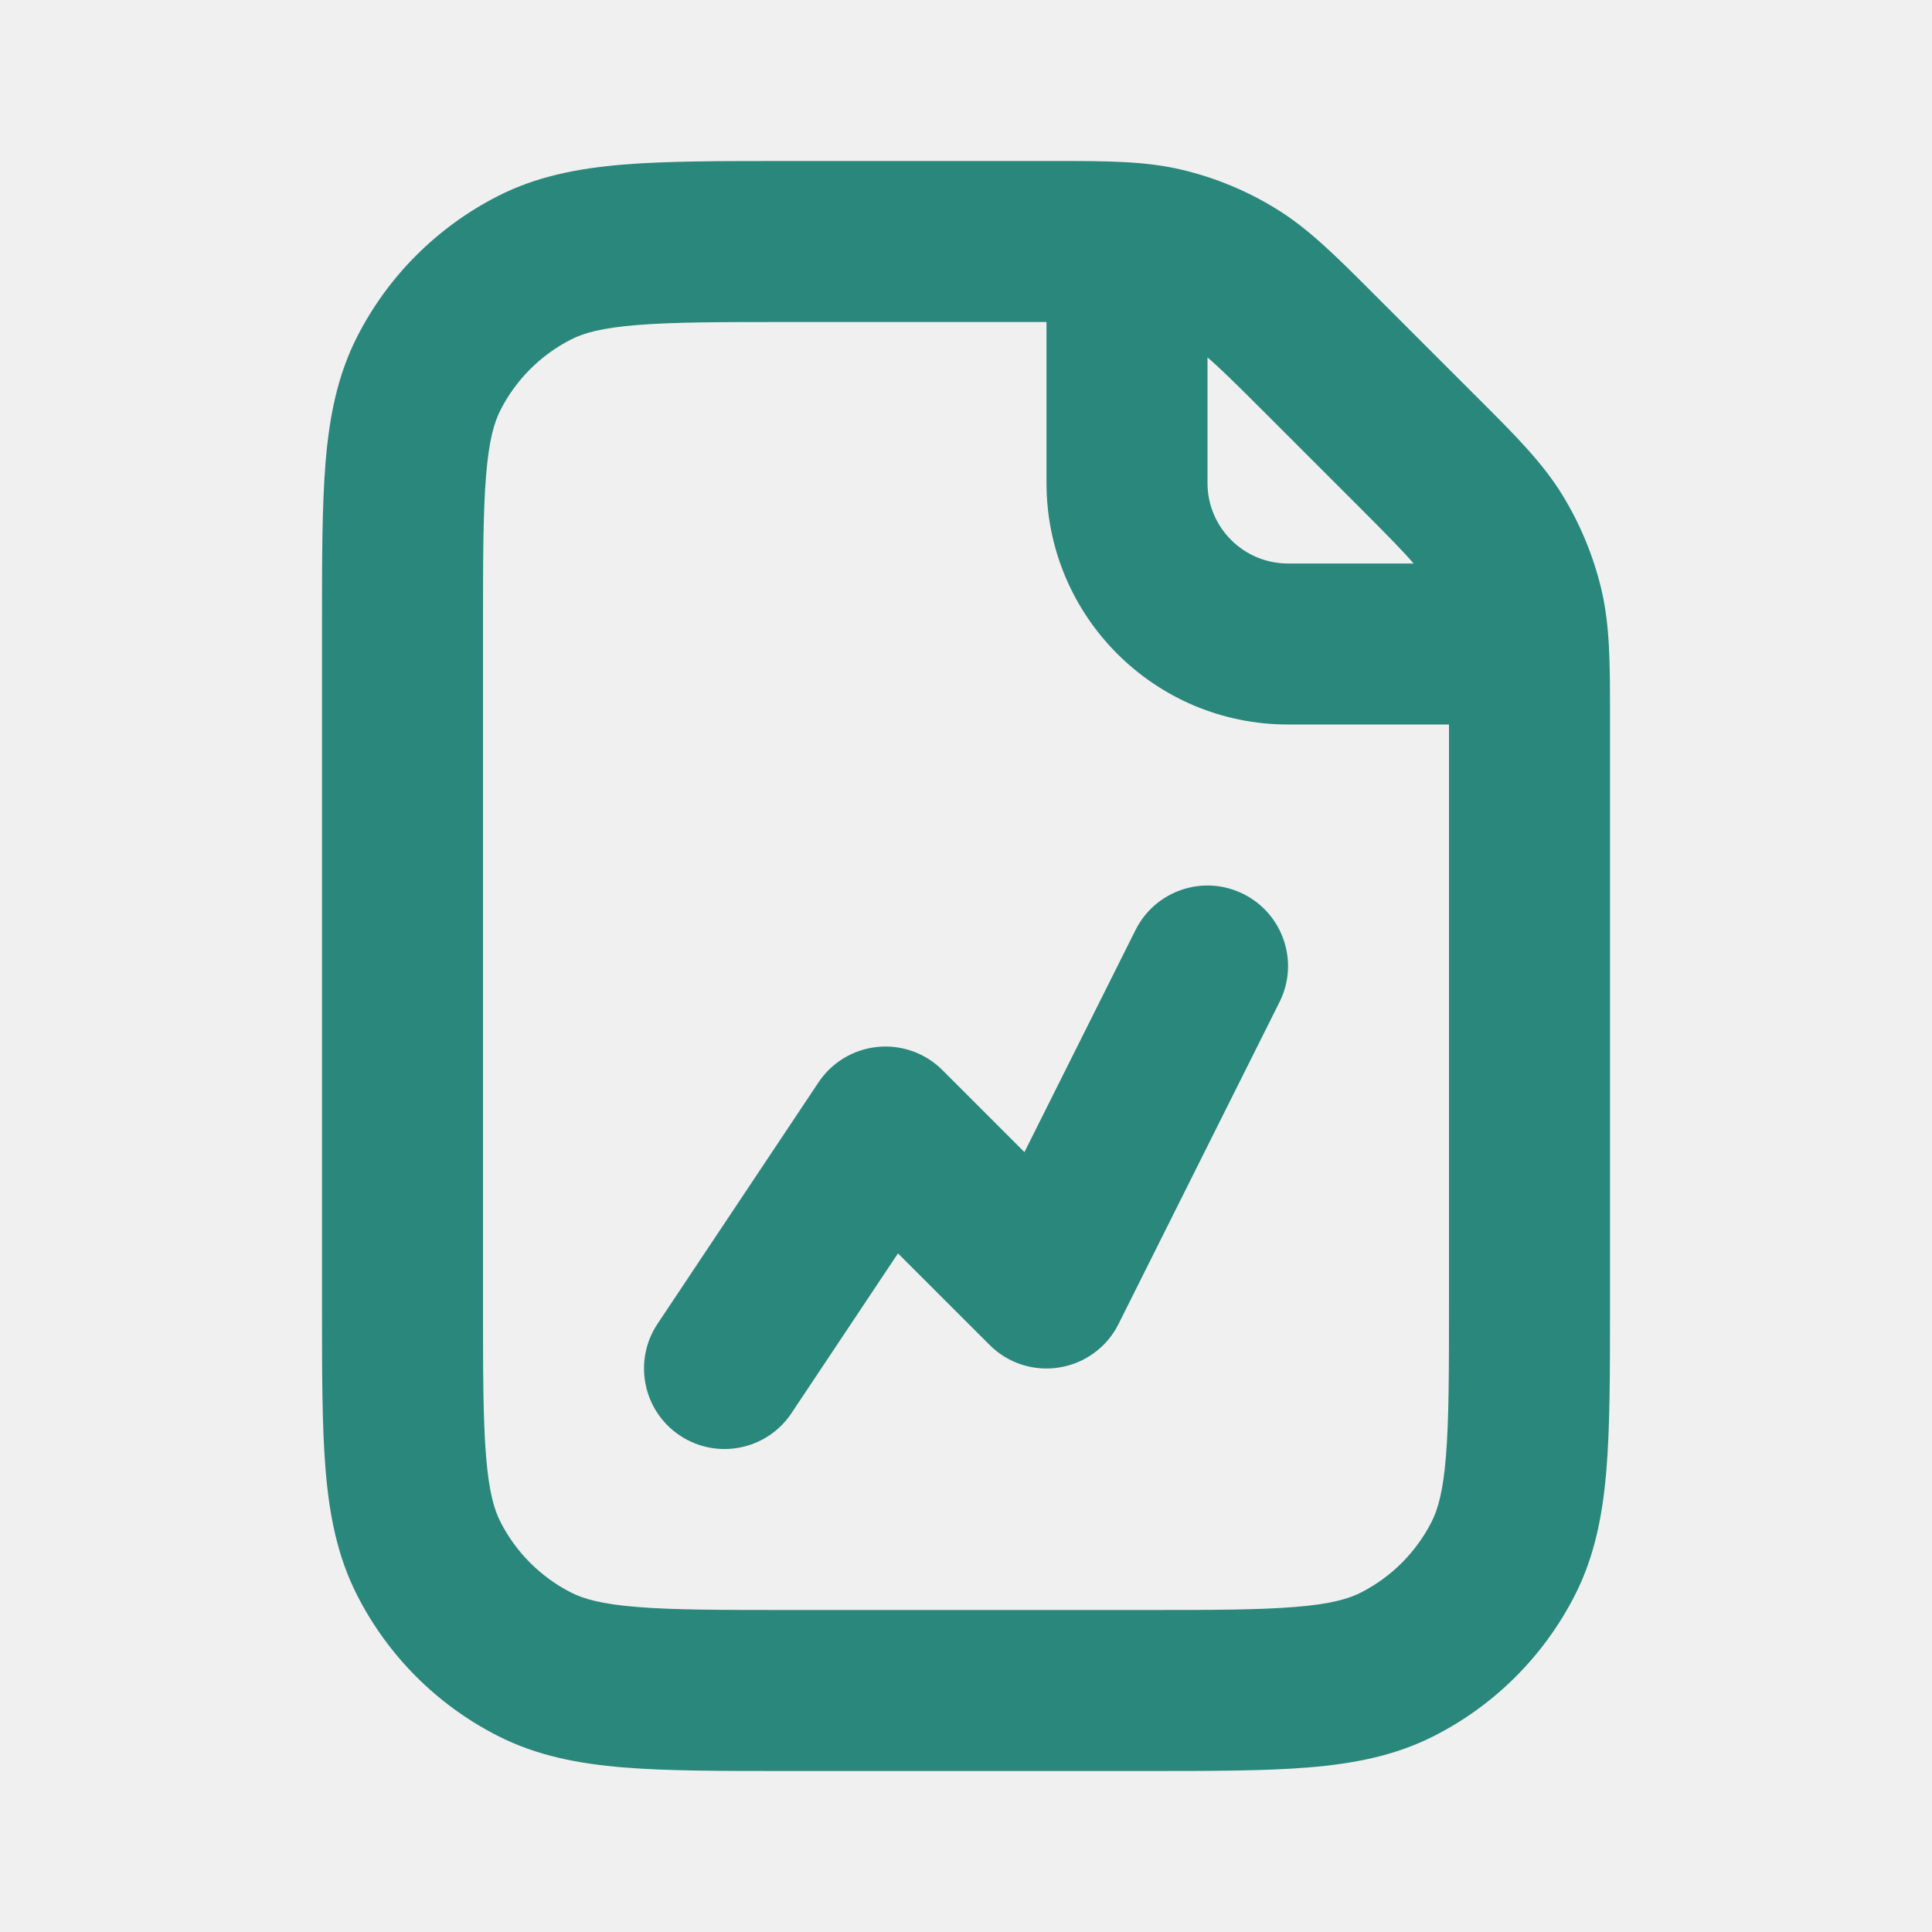
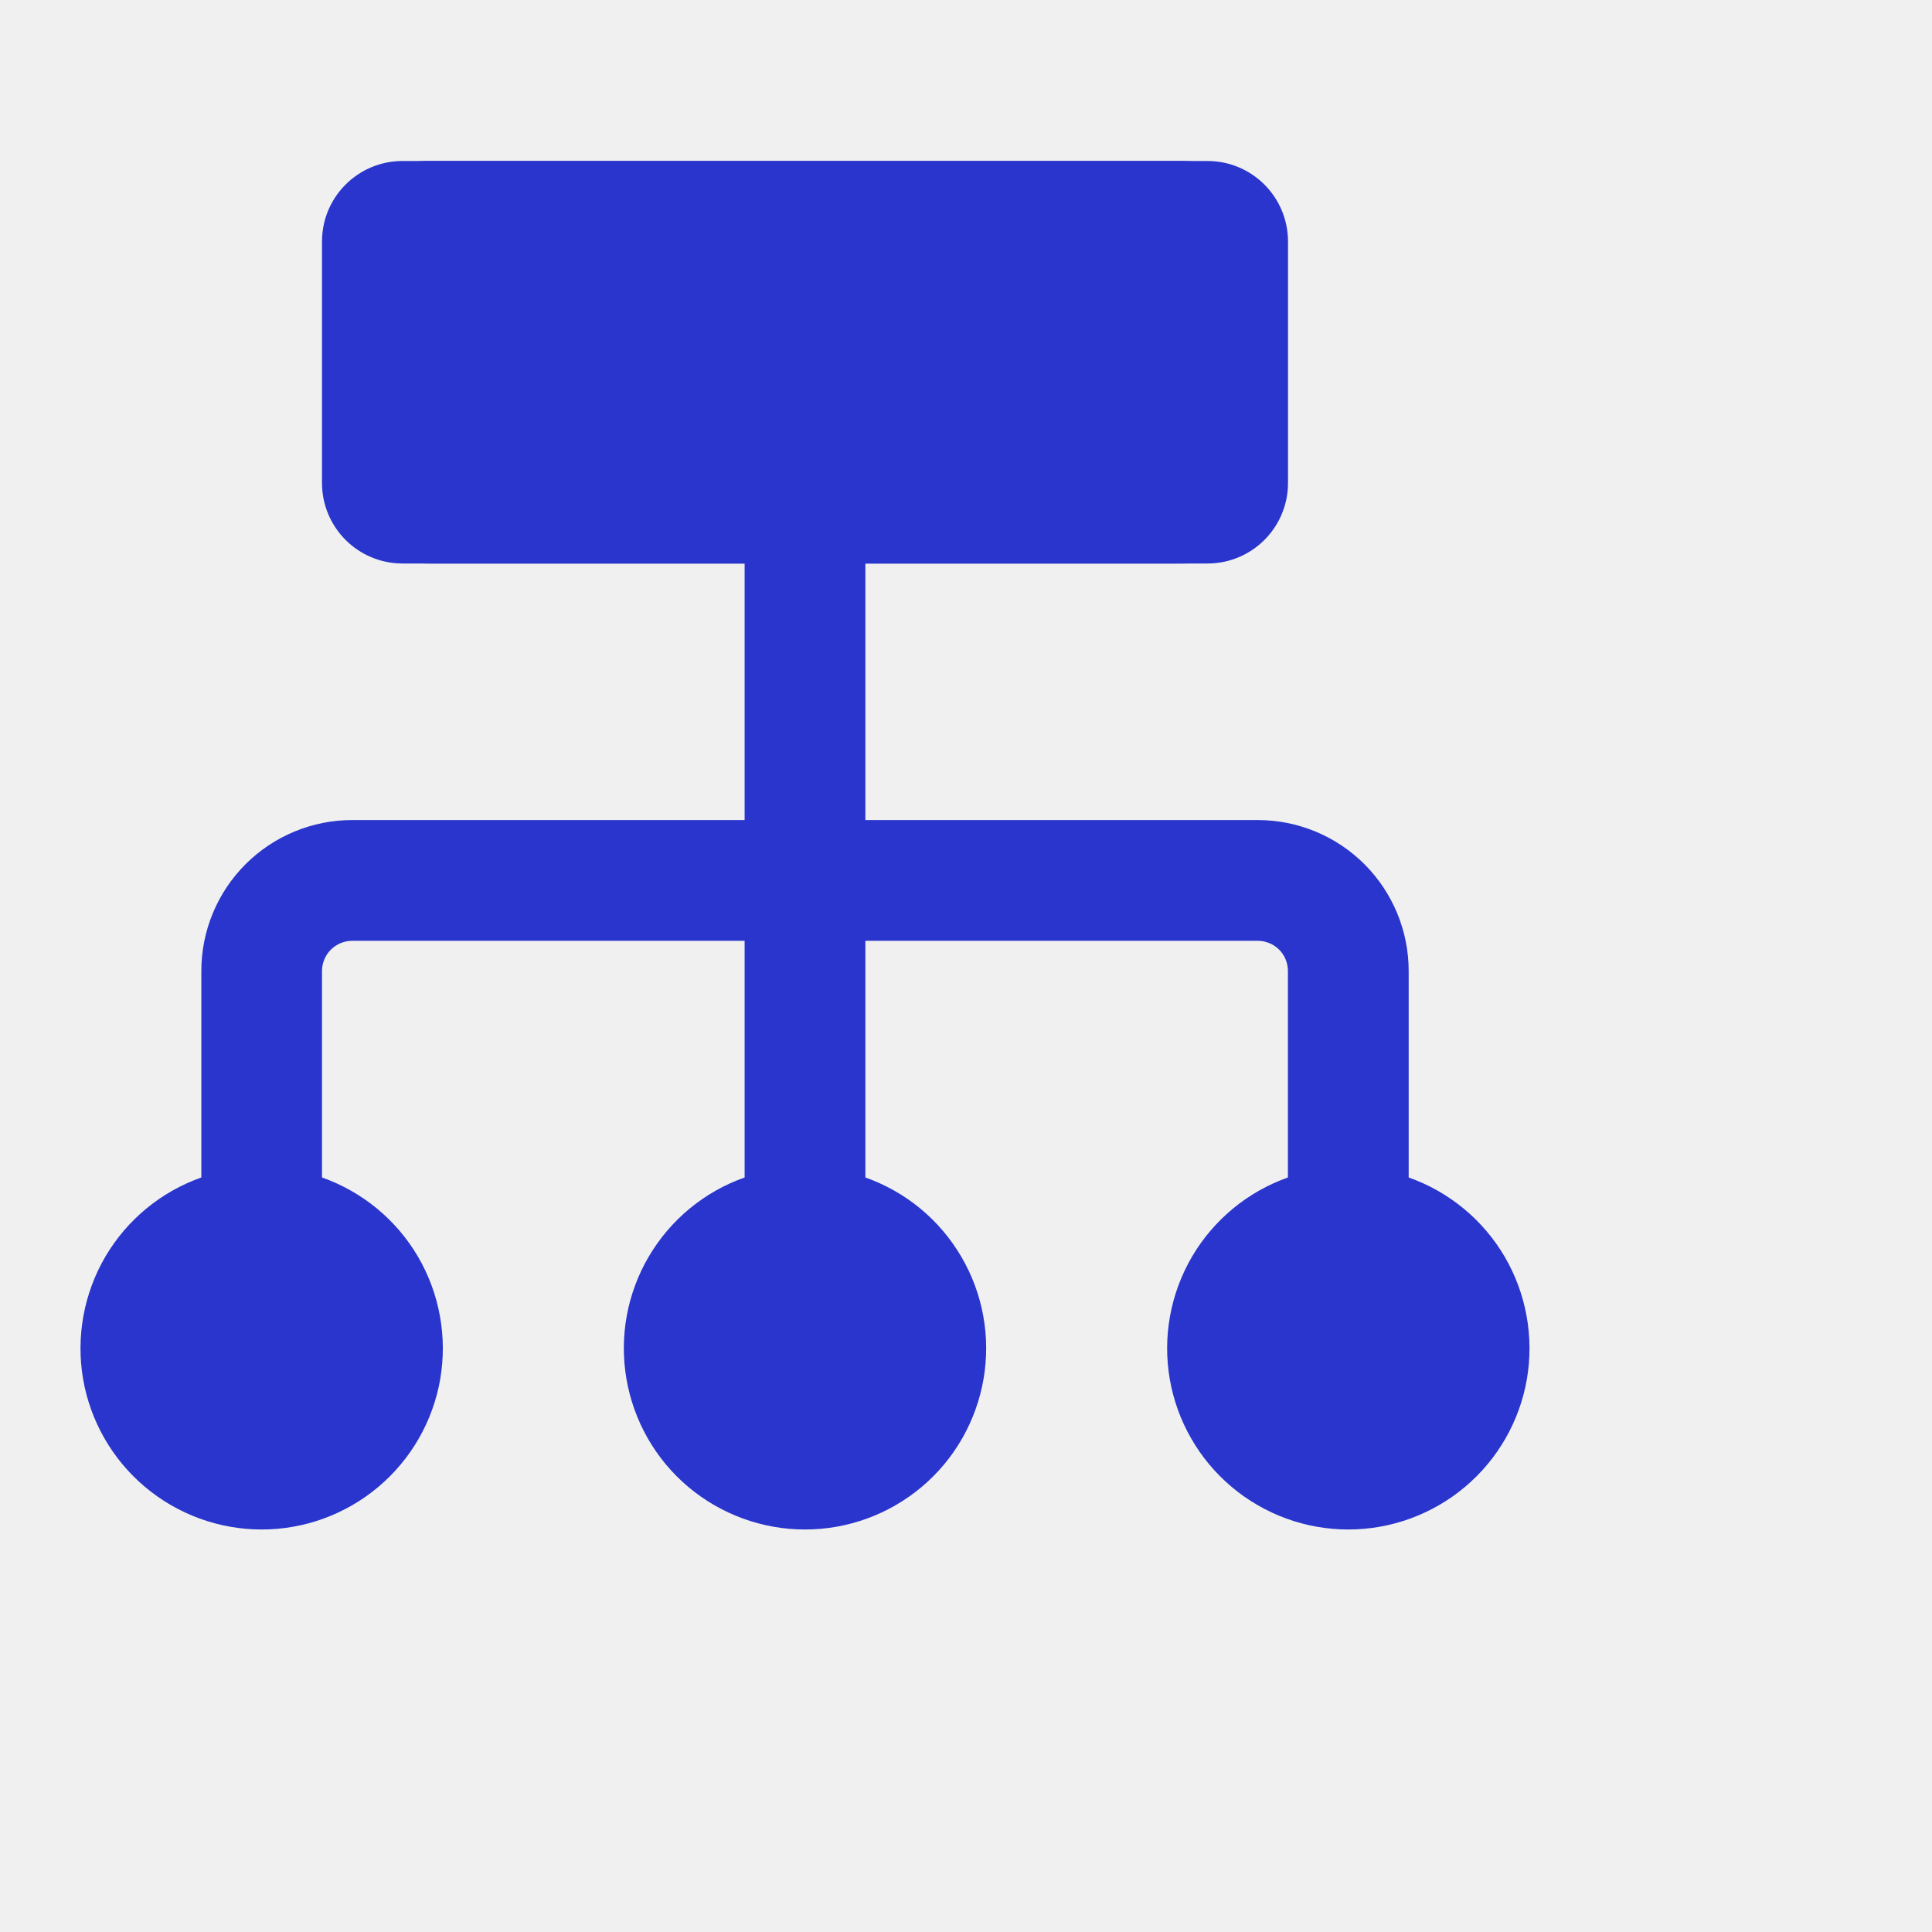
<svg xmlns="http://www.w3.org/2000/svg" width="24" height="24" viewBox="0 0 24 24" fill="none">
-   <path fill-rule="evenodd" clip-rule="evenodd" d="M14.691 2.111C14.228 2 13.749 2 13.114 2L9.759 2C8.954 2 8.289 2 7.748 2.044C7.186 2.09 6.669 2.189 6.184 2.436C5.431 2.82 4.819 3.431 4.436 4.184C4.189 4.669 4.09 5.186 4.044 5.748C4 6.289 4 6.954 4 7.759V16.241C4 17.046 4 17.711 4.044 18.252C4.09 18.814 4.189 19.331 4.436 19.816C4.819 20.569 5.431 21.181 6.184 21.564C6.669 21.811 7.186 21.91 7.748 21.956C8.289 22 8.954 22 9.759 22H14.241C15.046 22 15.711 22 16.252 21.956C16.814 21.91 17.331 21.811 17.816 21.564C18.569 21.181 19.18 20.569 19.564 19.816C19.811 19.331 19.91 18.814 19.956 18.252C20 17.711 20 17.046 20 16.241L20 8.886C20 8.251 20.001 7.772 19.89 7.309C19.791 6.901 19.63 6.511 19.411 6.153C19.162 5.747 18.823 5.408 18.373 4.959L17.041 3.627C16.592 3.178 16.253 2.838 15.847 2.59C15.489 2.37 15.099 2.209 14.691 2.111ZM13 4H9.8C8.943 4 8.361 4.001 7.911 4.038C7.473 4.073 7.248 4.138 7.092 4.218C6.716 4.41 6.41 4.716 6.218 5.092C6.138 5.248 6.073 5.473 6.038 5.911C6.001 6.361 6 6.943 6 7.8V16.2C6 17.057 6.001 17.639 6.038 18.089C6.073 18.527 6.138 18.752 6.218 18.908C6.41 19.284 6.716 19.59 7.092 19.782C7.248 19.862 7.473 19.927 7.911 19.962C8.361 19.999 8.943 20 9.8 20H14.2C15.057 20 15.639 19.999 16.089 19.962C16.527 19.927 16.752 19.862 16.908 19.782C17.284 19.59 17.59 19.284 17.782 18.908C17.862 18.752 17.927 18.527 17.962 18.089C17.999 17.639 18 17.057 18 16.2V9H16C14.343 9 13 7.657 13 6V4ZM17.56 7C17.44 6.858 17.248 6.662 16.887 6.301L15.699 5.113C15.338 4.752 15.142 4.56 15 4.44V6C15 6.552 15.448 7 16 7H17.56Z" fill="#2A877C" />
-   <path fill-rule="evenodd" clip-rule="evenodd" d="M15.447 11.106C15.941 11.353 16.142 11.954 15.895 12.447L13.895 16.447C13.751 16.735 13.478 16.936 13.16 16.987C12.843 17.039 12.52 16.935 12.293 16.707L11.155 15.57L9.832 17.555C9.526 18.014 8.905 18.139 8.445 17.832C7.986 17.526 7.862 16.905 8.168 16.445L10.168 13.445C10.334 13.196 10.603 13.035 10.902 13.005C11.2 12.976 11.495 13.081 11.707 13.293L12.726 14.312L14.106 11.553C14.353 11.059 14.953 10.859 15.447 11.106Z" fill="#2A877C" />
+   <g clip-path="url(#clip0_30006_16329)">
+     <path fill-rule="evenodd" clip-rule="evenodd" d="M5.313 2C5.015 2 4.728 2.119 4.517 2.329C4.306 2.54 4.188 2.827 4.188 3.125V5.875C4.188 6.173 4.306 6.459 4.517 6.67C4.728 6.881 5.015 7 5.313 7H9.25V10.187H4.375C3.878 10.187 3.401 10.385 3.05 10.736C2.698 11.088 2.501 11.565 2.501 12.062V14.627C2 14.804 1.578 15.152 1.309 15.61C1.041 16.068 0.943 16.606 1.032 17.13C1.122 17.653 1.394 18.128 1.8 18.47C2.206 18.812 2.72 19 3.251 19C3.781 19 4.295 18.812 4.701 18.47C5.107 18.128 5.379 17.653 5.469 17.13C5.558 16.606 5.46 16.068 5.192 15.61C4.923 15.152 4.501 14.804 4 14.627V12.062C4 11.963 4.04 11.867 4.11 11.797C4.181 11.727 4.276 11.687 4.375 11.687H9.25V14.627C8.749 14.804 8.328 15.152 8.059 15.61C7.79 16.068 7.692 16.606 7.782 17.13C7.872 17.653 8.143 18.128 8.549 18.47C8.955 18.812 9.469 19 10 19C10.531 19 11.045 18.812 11.451 18.47C11.857 18.128 12.128 17.653 12.218 17.13C12.308 16.606 12.21 16.068 11.941 15.61C11.672 15.152 11.251 14.804 10.75 14.627V11.687H15.624C15.724 11.687 15.819 11.727 15.89 11.797C15.96 11.867 15.999 11.963 15.999 12.062V14.627C15.499 14.804 15.077 15.152 14.808 15.61C14.54 16.068 14.441 16.606 14.531 17.13C14.621 17.653 14.893 18.128 15.299 18.47C15.705 18.812 16.218 19 16.749 19C17.28 19 17.794 18.812 18.2 18.47C18.606 18.128 18.878 17.653 18.968 17.13C19.057 16.606 18.959 16.068 18.691 15.61C18.422 15.152 18 14.804 17.499 14.627V12.062C17.499 11.565 17.302 11.088 16.95 10.736C16.599 10.385 16.122 10.187 15.624 10.187H10.75V7H14.687C14.986 7 15.272 6.881 15.482 6.67C15.694 6.459 15.812 6.173 15.812 5.875V3.125C15.812 2.827 15.694 2.54 15.482 2.329C15.272 2.119 14.986 2 14.687 2H5.313Z" fill="#2935CC" />
+     <rect x="4" y="2" width="12" height="5" rx="1" fill="#2935CC" />
+   </g>
+   <defs>
+     <clipPath id="clip0_30006_16329">
+       <rect width="22" height="22" fill="white" transform="translate(1 1)" />
+     </clipPath>
+   </defs>
</svg>
